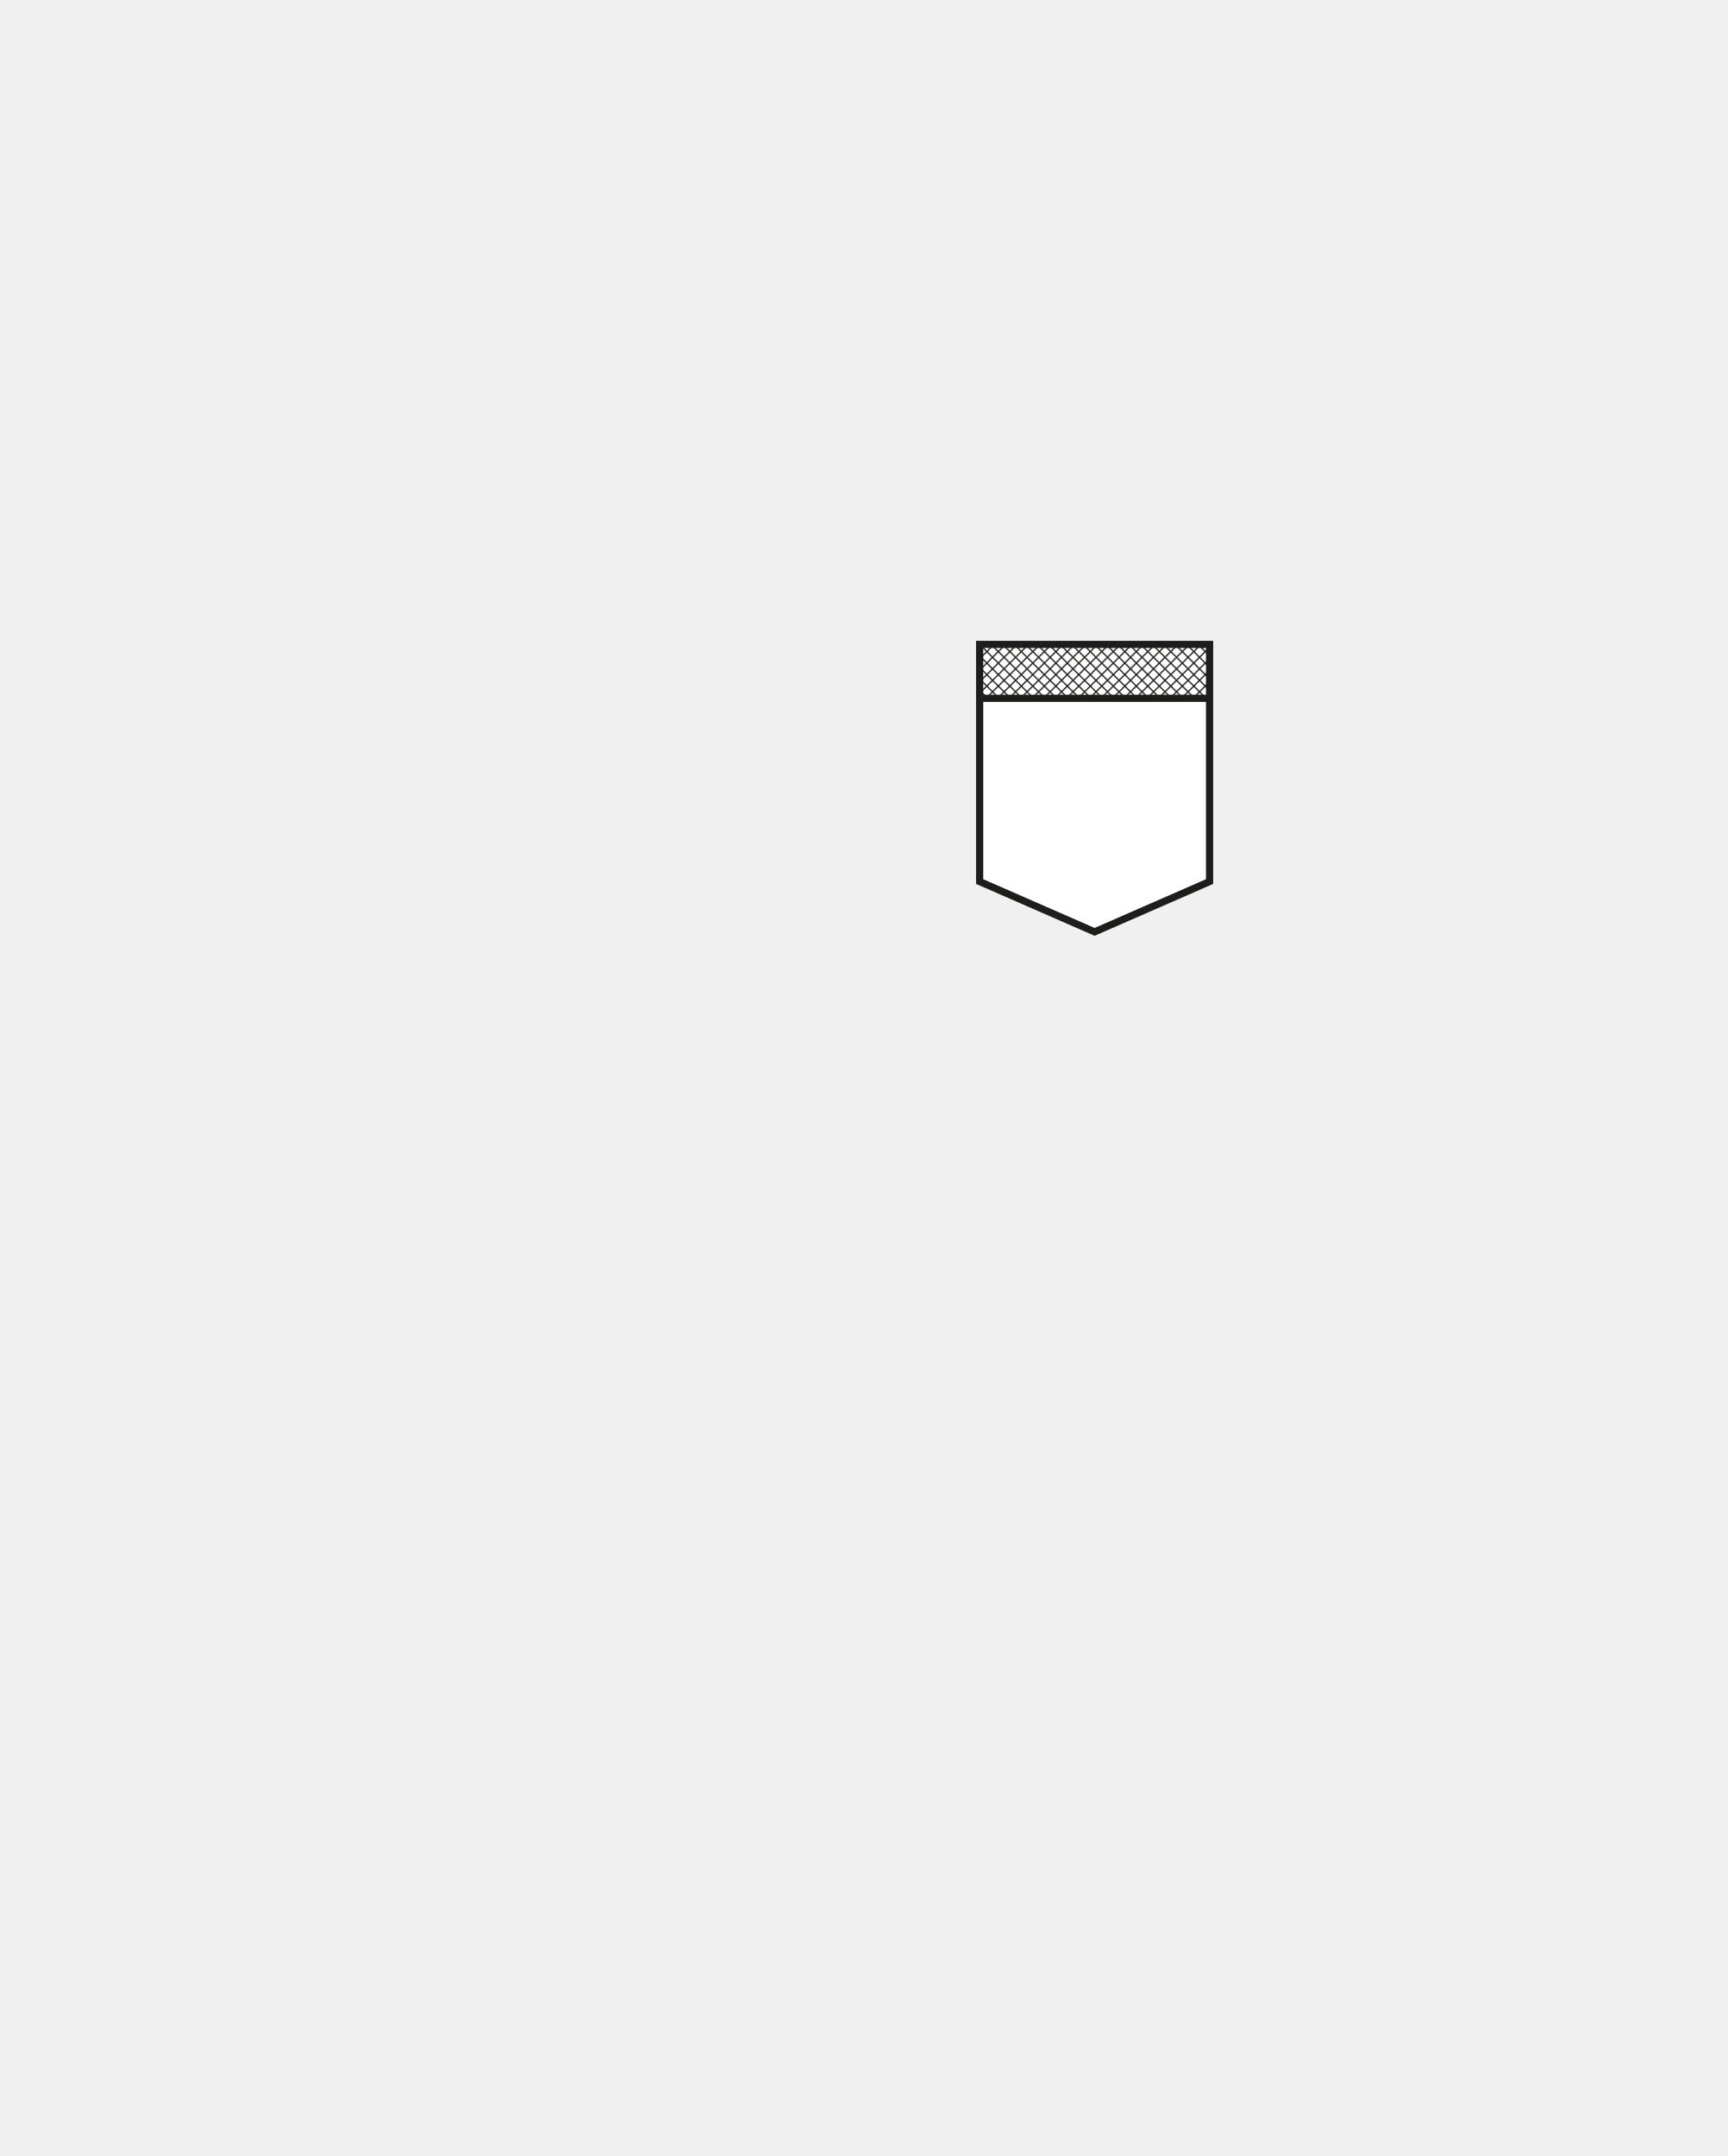
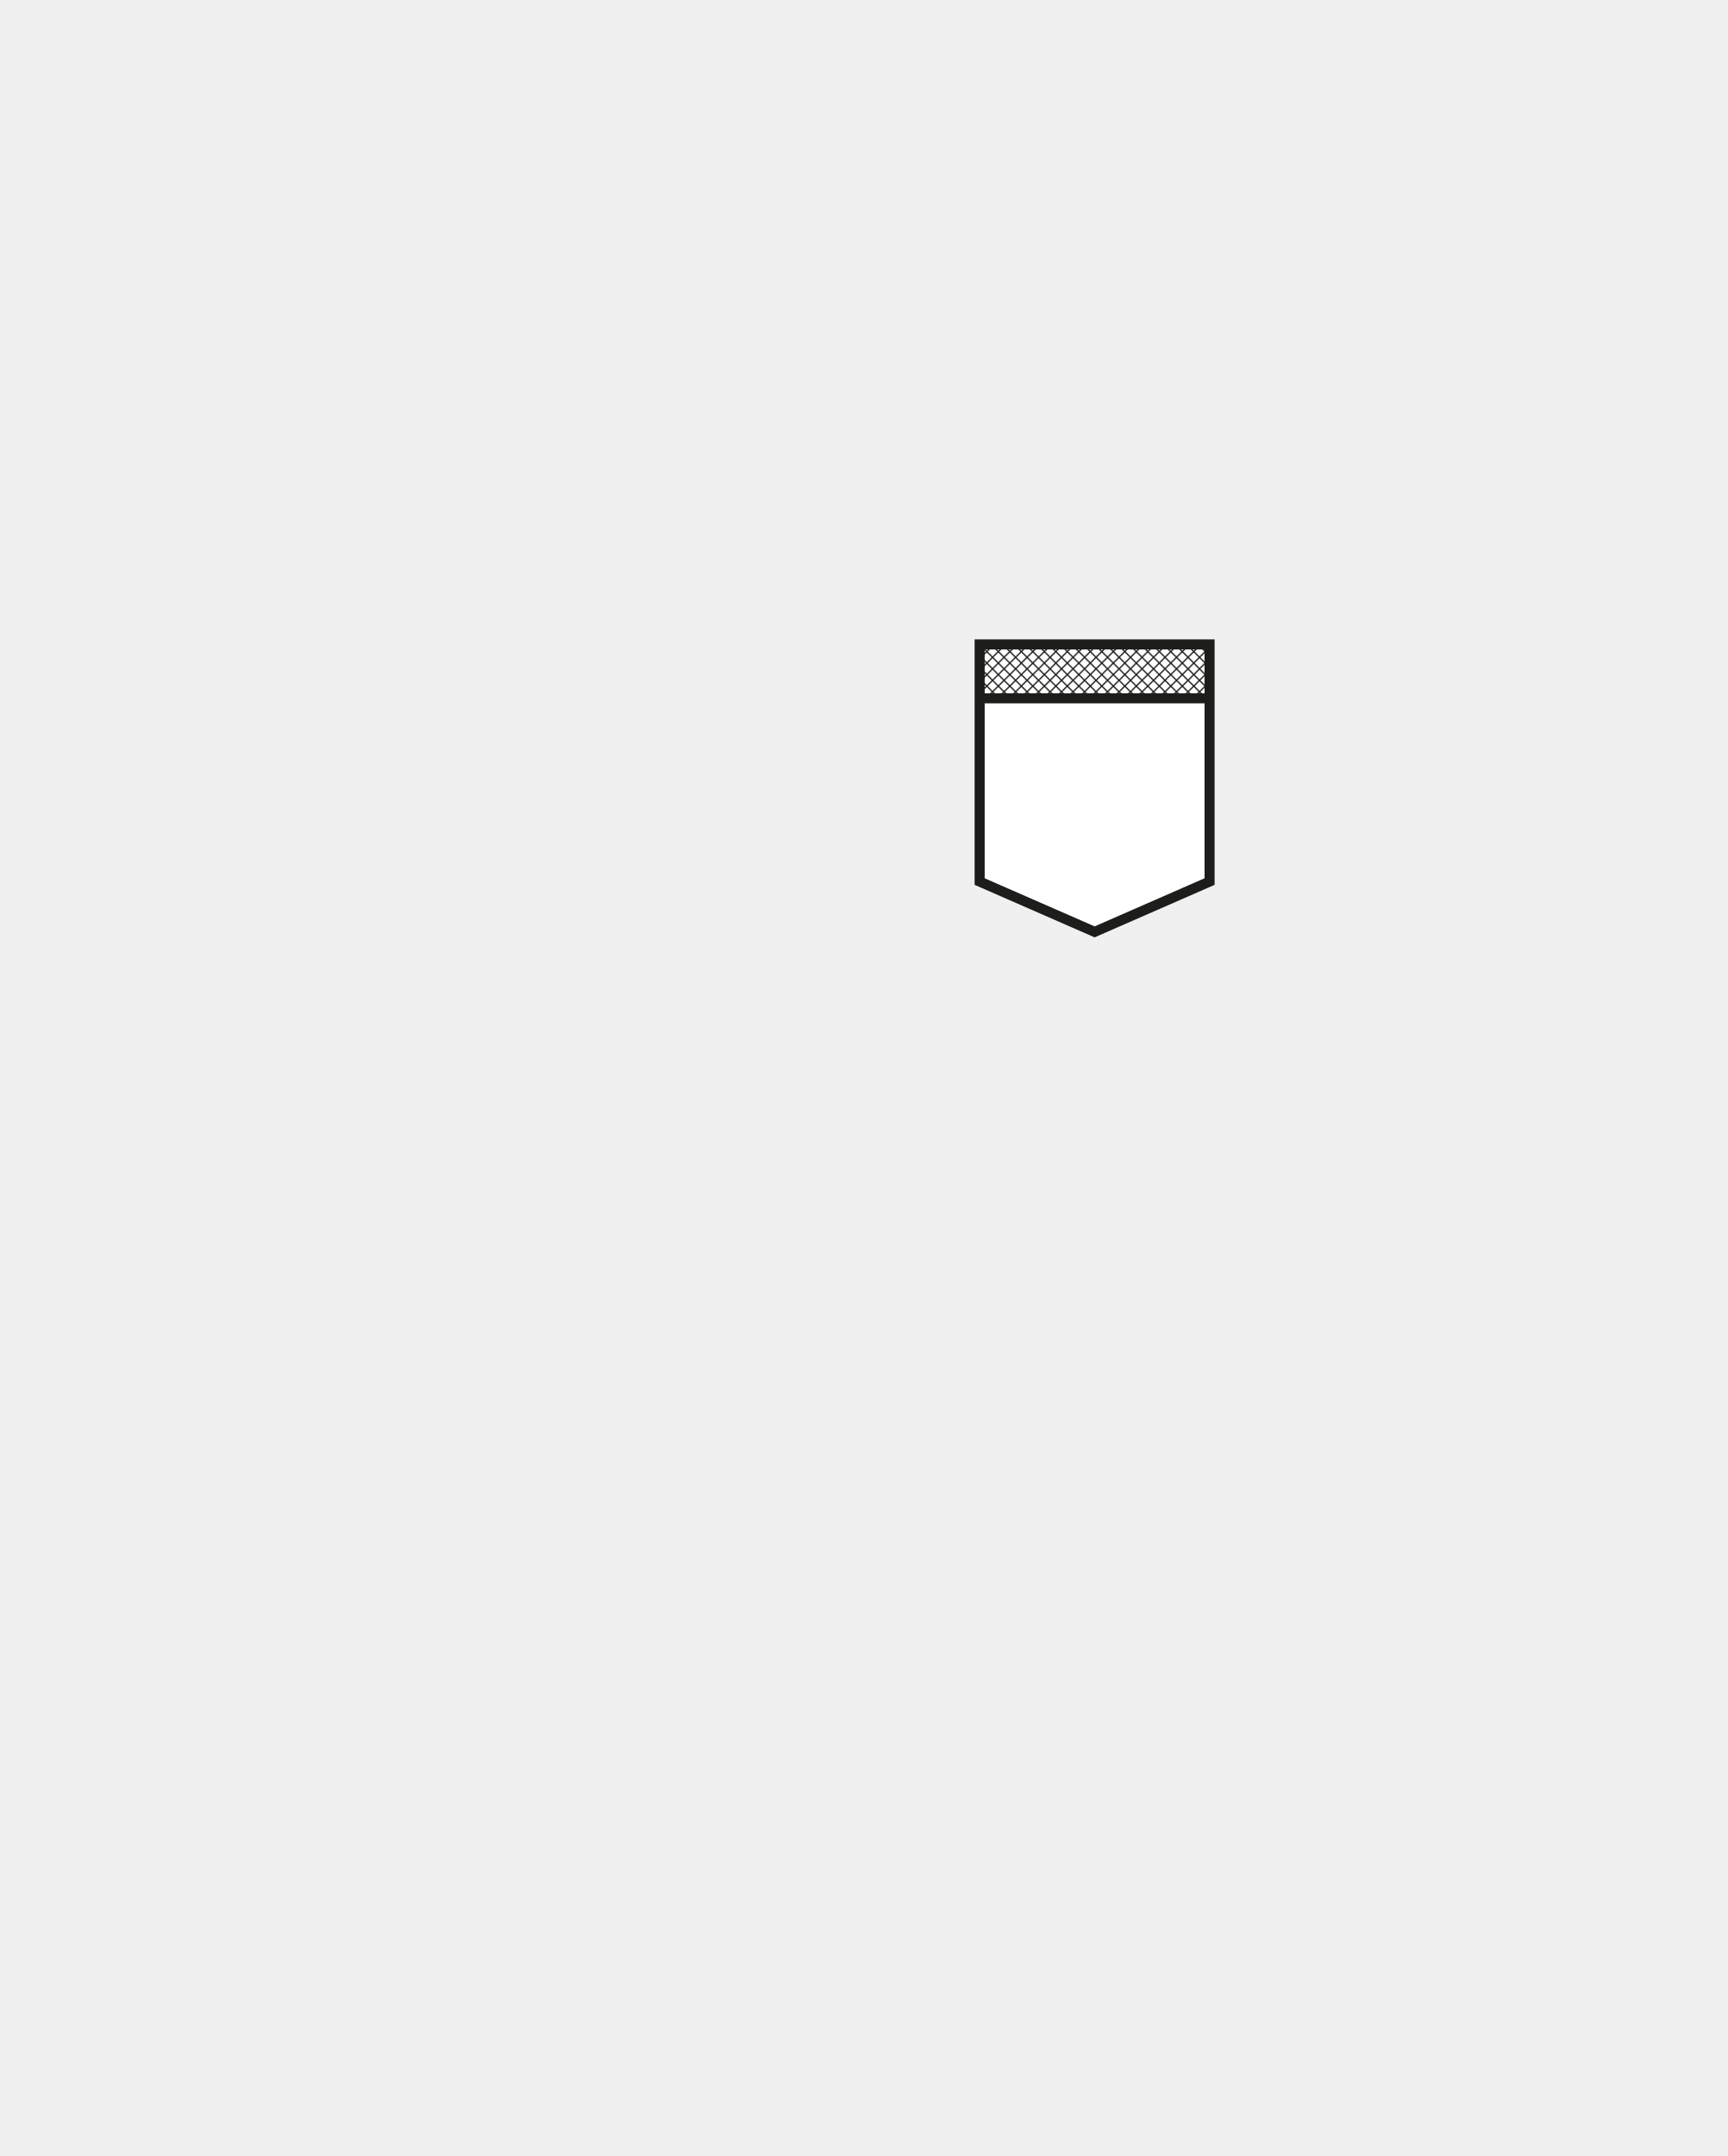
<svg xmlns="http://www.w3.org/2000/svg" viewBox="0 0 1082 1350" width="1082" height="1350">
  <defs>
    <pattern id="point-zipper-hatch" x="0" y="0" width="16" height="16" patternUnits="userSpaceOnUse">
      <line x1="0" y1="0" x2="16" y2="16" stroke="#1d1d1b" stroke-width="1.8" stroke-linecap="round" />
      <line x1="16" y1="0" x2="0" y2="16" stroke="#1d1d1b" stroke-width="1.8" stroke-linecap="round" />
    </pattern>
    <clipPath id="point-zipper-clip">
      <rect x="30" y="30" width="320" height="75" />
    </clipPath>
  </defs>
  <g id="chest-pocket-point-zipper" transform="translate(600 390) scale(.45)">
-     <path d="M30,30 H350 V360 L190,430 L30,360 Z" fill="#ffffff" stroke="#1d1d1b" stroke-width="10" stroke-linejoin="miter" />
+     <path d="M30,30 H350 V360 L190,430 L30,360 Z" fill="#ffffff" stroke="#1d1d1b" stroke-width="14" stroke-linejoin="miter" />
    <rect x="30" y="30" width="320" height="75" fill="url(#point-zipper-hatch)" clip-path="url(#point-zipper-clip)" />
-     <line x1="30" y1="105" x2="350" y2="105" stroke="#1d1d1b" stroke-width="10" />
+     <line x1="30" y1="105" x2="350" y2="105" stroke="#1d1d1b" stroke-width="14" />
  </g>
</svg>
